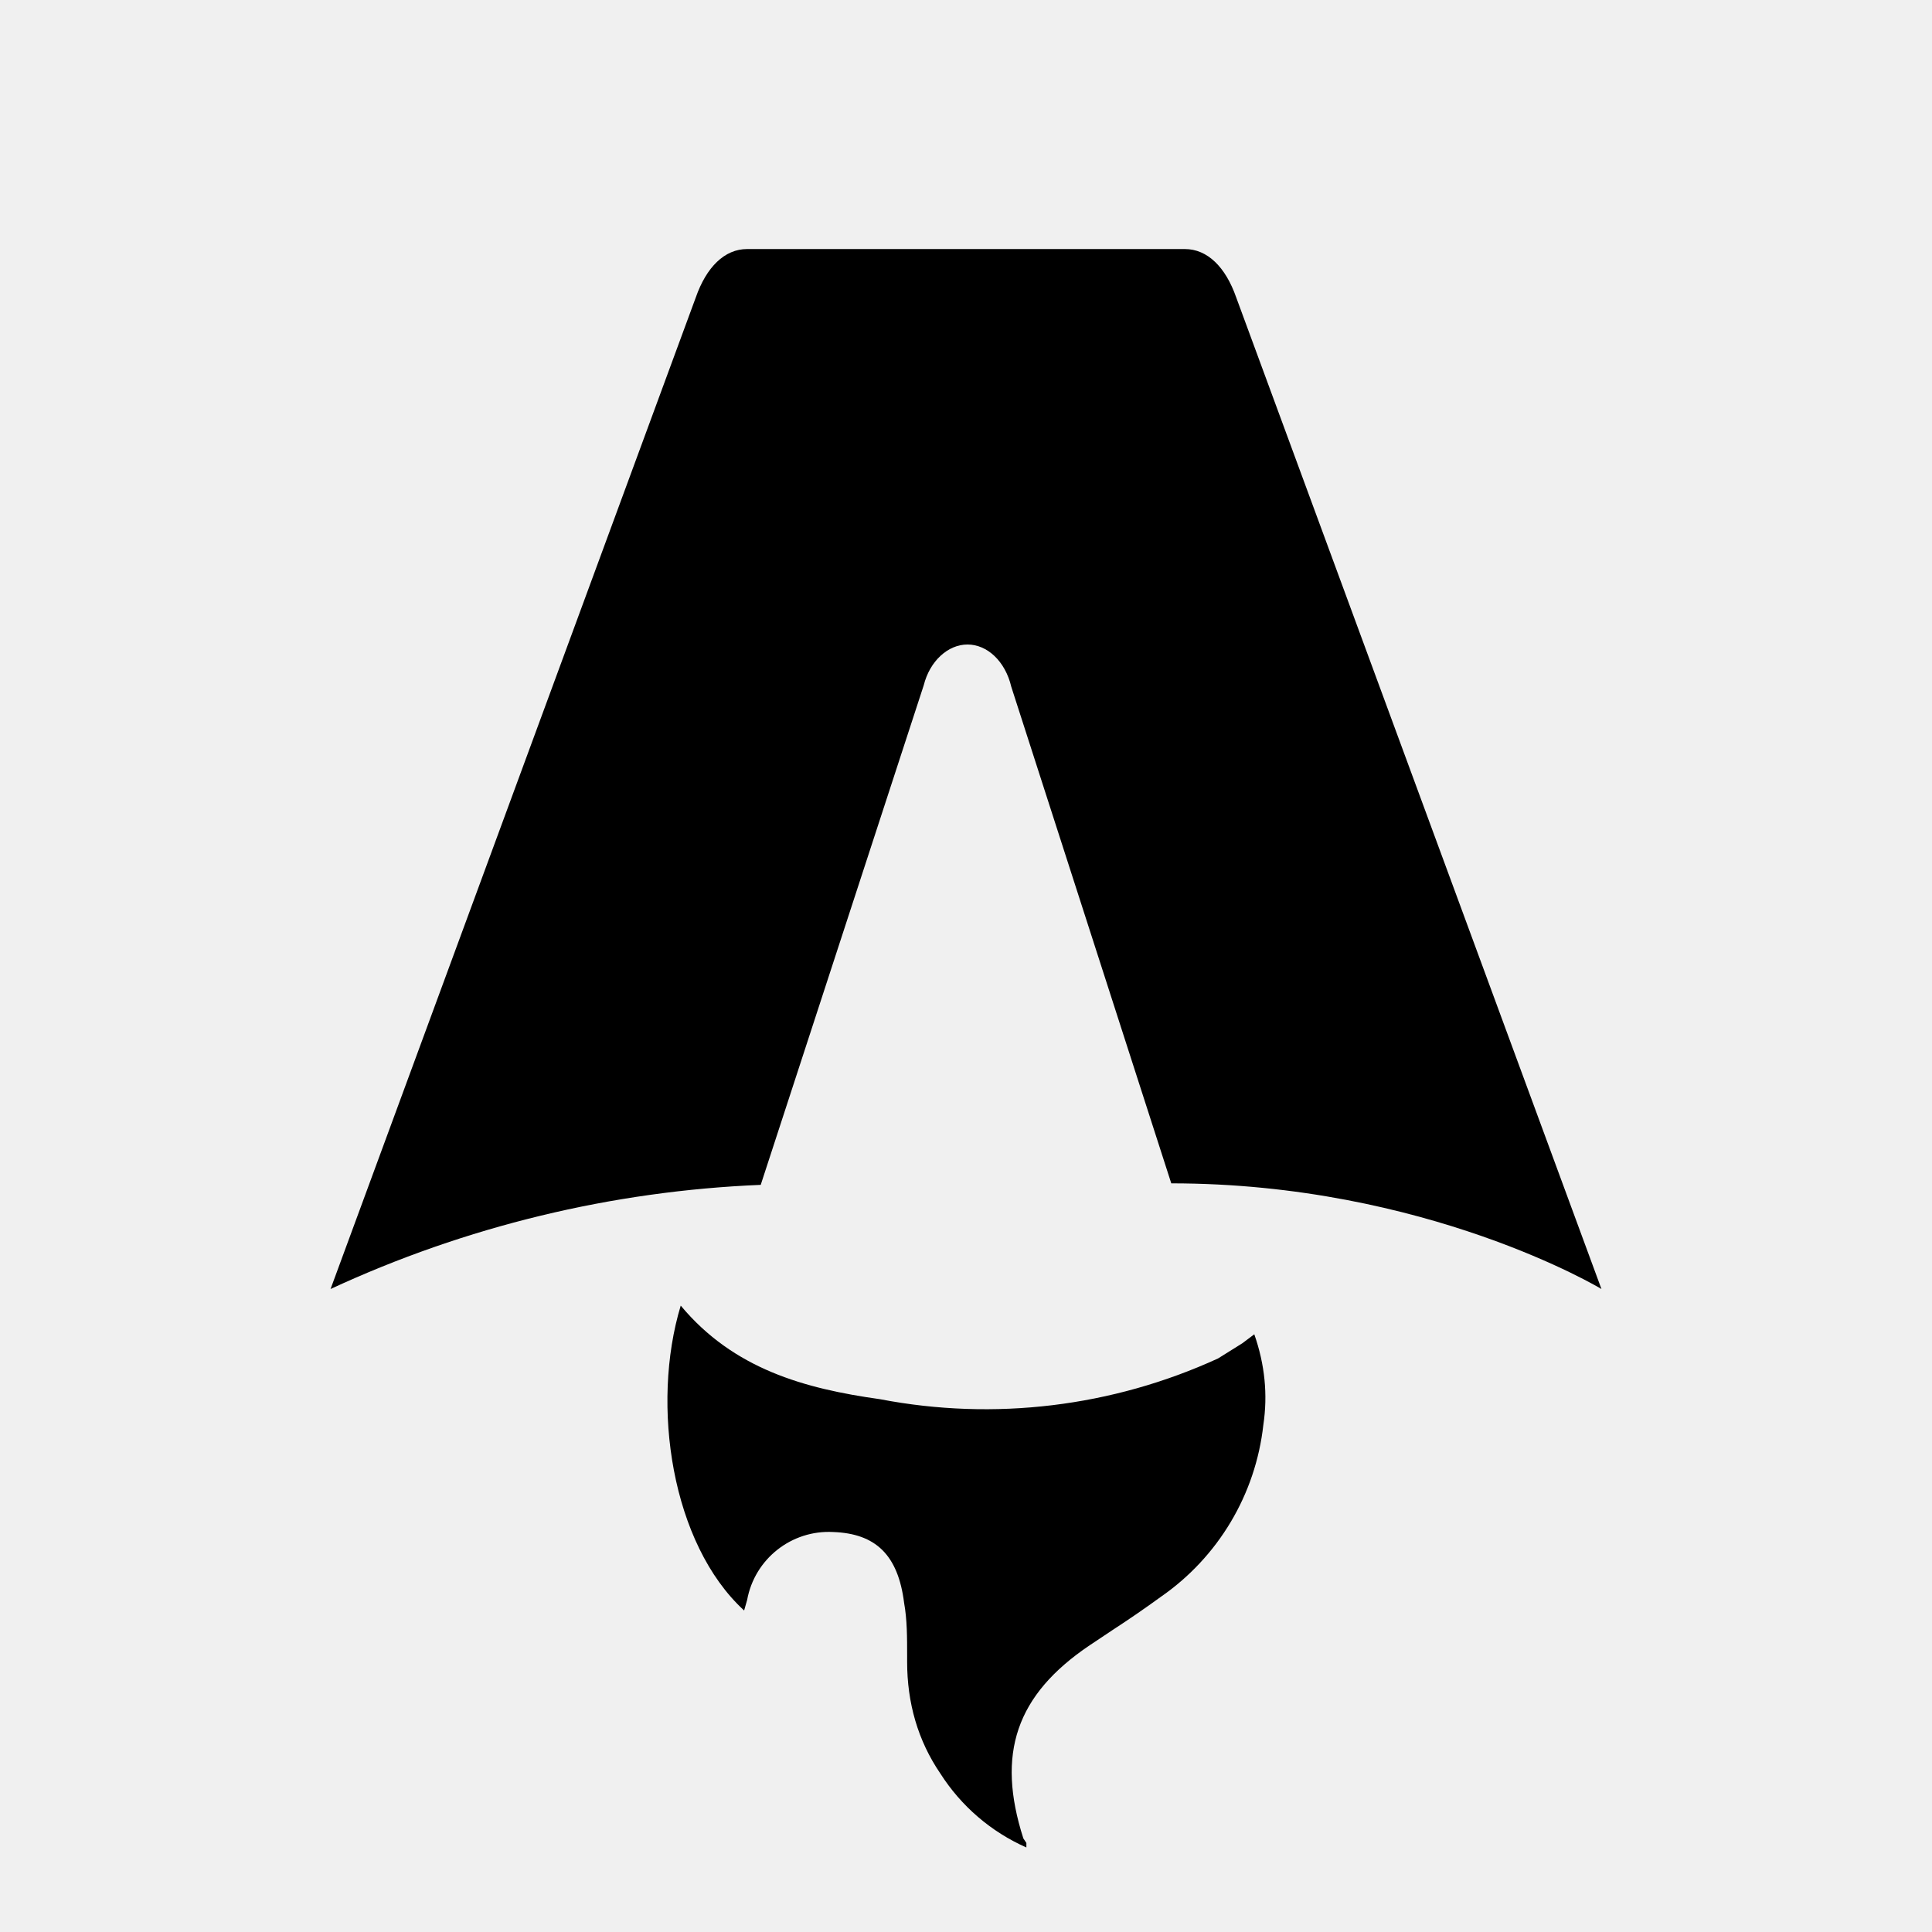
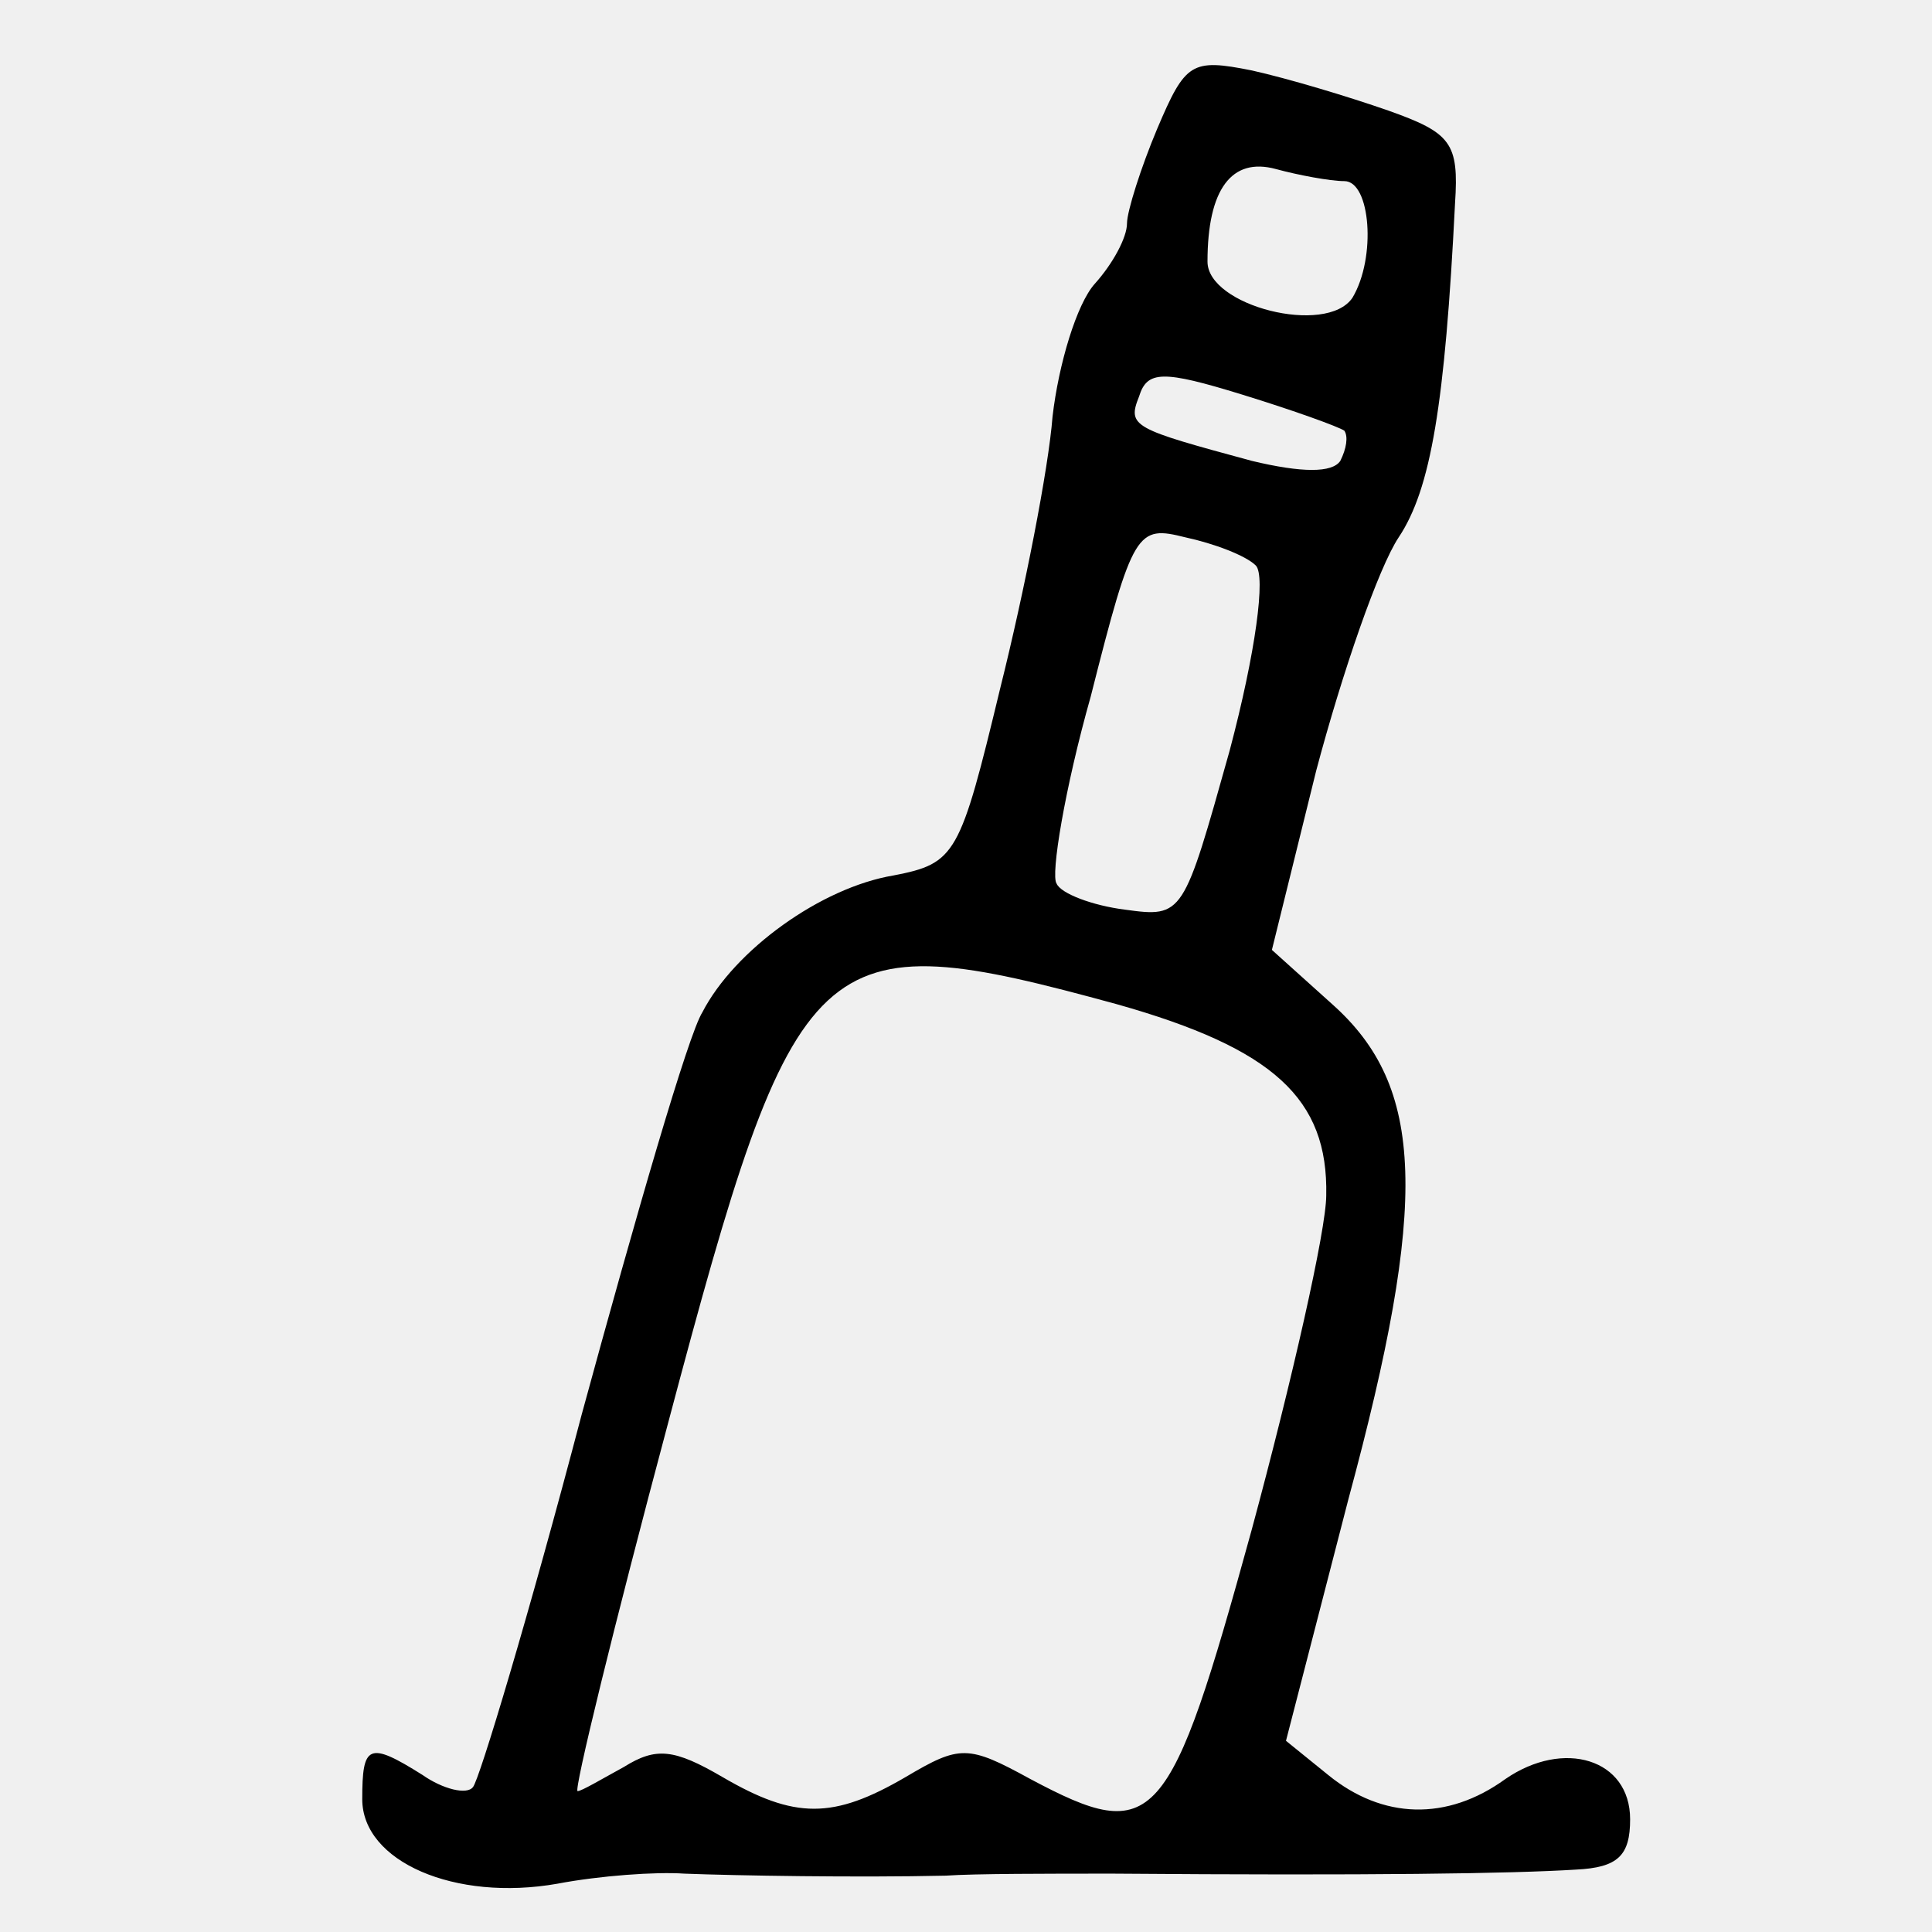
- <svg xmlns="http://www.w3.org/2000/svg" fill="none" viewBox="0 0 128 128">
-   <path d="M50.4 78.5a75.1 75.1 0 0 0-28.5 6.9l24.2-65.7c.7-2 1.9-3.2 3.4-3.2h29c1.5 0 2.7 1.2 3.4 3.2l24.2 65.7s-11.6-7-28.5-7L67 45.5c-.4-1.7-1.6-2.8-2.9-2.8-1.3 0-2.5 1.1-2.9 2.7L50.4 78.5Zm-1.1 28.2Zm-4.2-20.2c-2 6.6-.6 15.8 4.2 20.2a17.5 17.5 0 0 1 .2-.7 5.5 5.5 0 0 1 5.7-4.5c2.8.1 4.3 1.5 4.7 4.7.2 1.1.2 2.3.2 3.5v.4c0 2.7.7 5.2 2.2 7.4a13 13 0 0 0 5.7 4.9v-.3l-.2-.3c-1.8-5.6-.5-9.5 4.4-12.8l1.5-1a73 73 0 0 0 3.2-2.2 16 16 0 0 0 6.8-11.4c.3-2 .1-4-.6-6l-.8.6-1.6 1a37 37 0 0 1-22.4 2.7c-5-.7-9.7-2-13.2-6.2Z" />
-   <style>
-         path { fill: #000; }
-         @media (prefers-color-scheme: dark) {
-             path { fill: #FFF; }
-         }
-     </style>
+ <svg xmlns="http://www.w3.org/2000/svg" version="1.0" width="96pt" height="96pt" viewBox="0 0 96 96" preserveAspectRatio="xMidYMid meet">
+   <g transform="translate(0,96) scale(0.1,-0.1)" fill="#000000" stroke="none">
+     <path d="M575 896 c-8 -19 -15 -41 -15 -47 0 -7 -7 -20 -16 -30 -9 -10 -18 -40 -21 -66 -2 -26 -14 -87 -26 -135 -20 -83 -22 -87 -53 -93 -36 -6 -79 -37 -95 -68 -7 -11 -33 -101 -60 -200 -26 -99 -51 -182 -54 -185 -3 -4 -15 -1 -25 6 -27 17 -30 15 -30 -12 0 -31 46 -51 97 -42 21 4 49 6 63 5 26 -1 86 -2 130 -1 14 1 51 1 83 1 128 -1 198 0 230 2 21 1 27 7 27 25 0 30 -33 40 -62 20 -29 -21 -61 -20 -88 2 l-21 17 31 120 c40 148 38 205 -8 246 l-30 27 22 89 c13 49 31 101 41 116 16 24 23 66 28 166 2 30 -2 35 -33 46 -20 7 -50 16 -68 20 -30 6 -33 4 -47 -29z m93 -26 c13 0 16 -38 4 -58 -13 -19 -72 -4 -72 18 0 36 12 52 34 46 11 -3 27 -6 34 -6z m0 -124 c2 -3 1 -9 -2 -15 -4 -6 -19 -6 -44 0 -59 16 -62 17 -56 32 4 13 12 13 51 1 26 -8 48 -16 51 -18z m-44 -67 c5 -5 0 -43 -13 -92 -23 -82 -23 -83 -52 -79 -16 2 -32 8 -34 13 -3 4 4 47 17 93 21 83 23 85 47 79 14 -3 30 -9 35 -14z m-69 -218 c78 -22 105 -47 104 -95 0 -17 -17 -92 -37 -166 -41 -149 -48 -157 -110 -124 -31 17 -35 17 -62 1 -36 -21 -55 -21 -91 0 -24 14 -33 15 -49 5 -11 -6 -21 -12 -23 -12 -2 0 18 82 45 183 64 241 73 249 223 208z" />
+   </g>
</svg>
